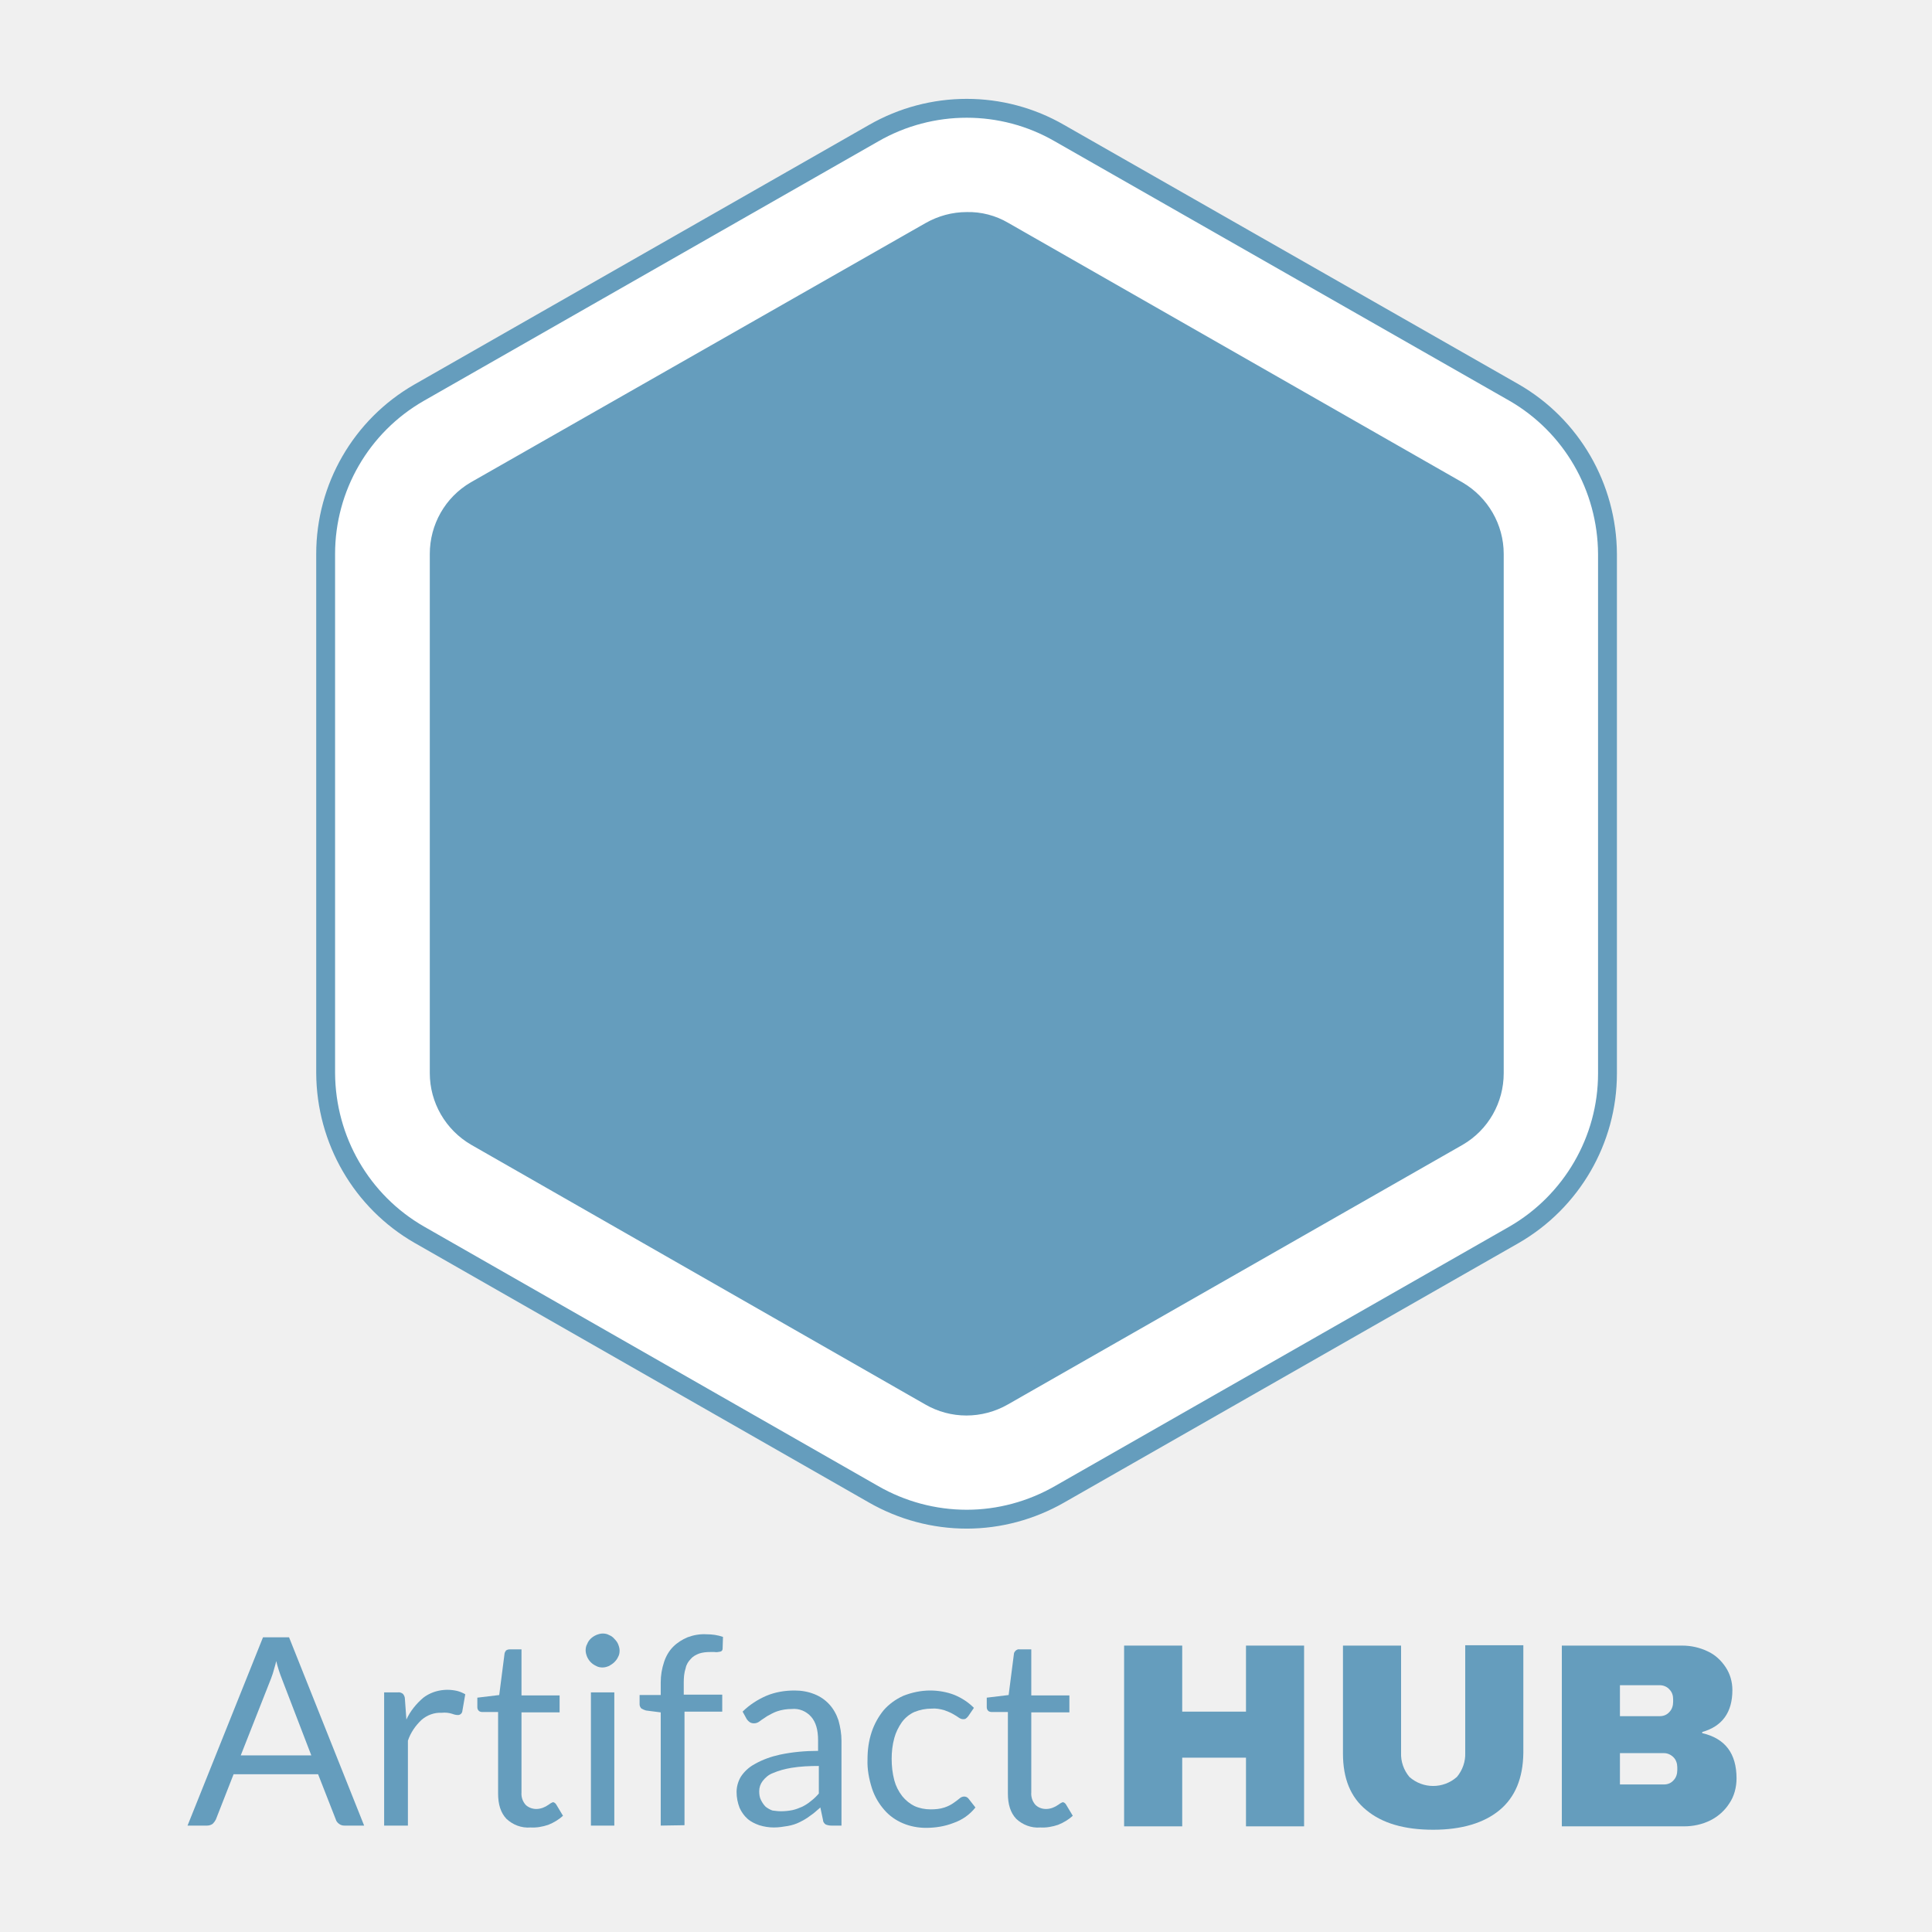
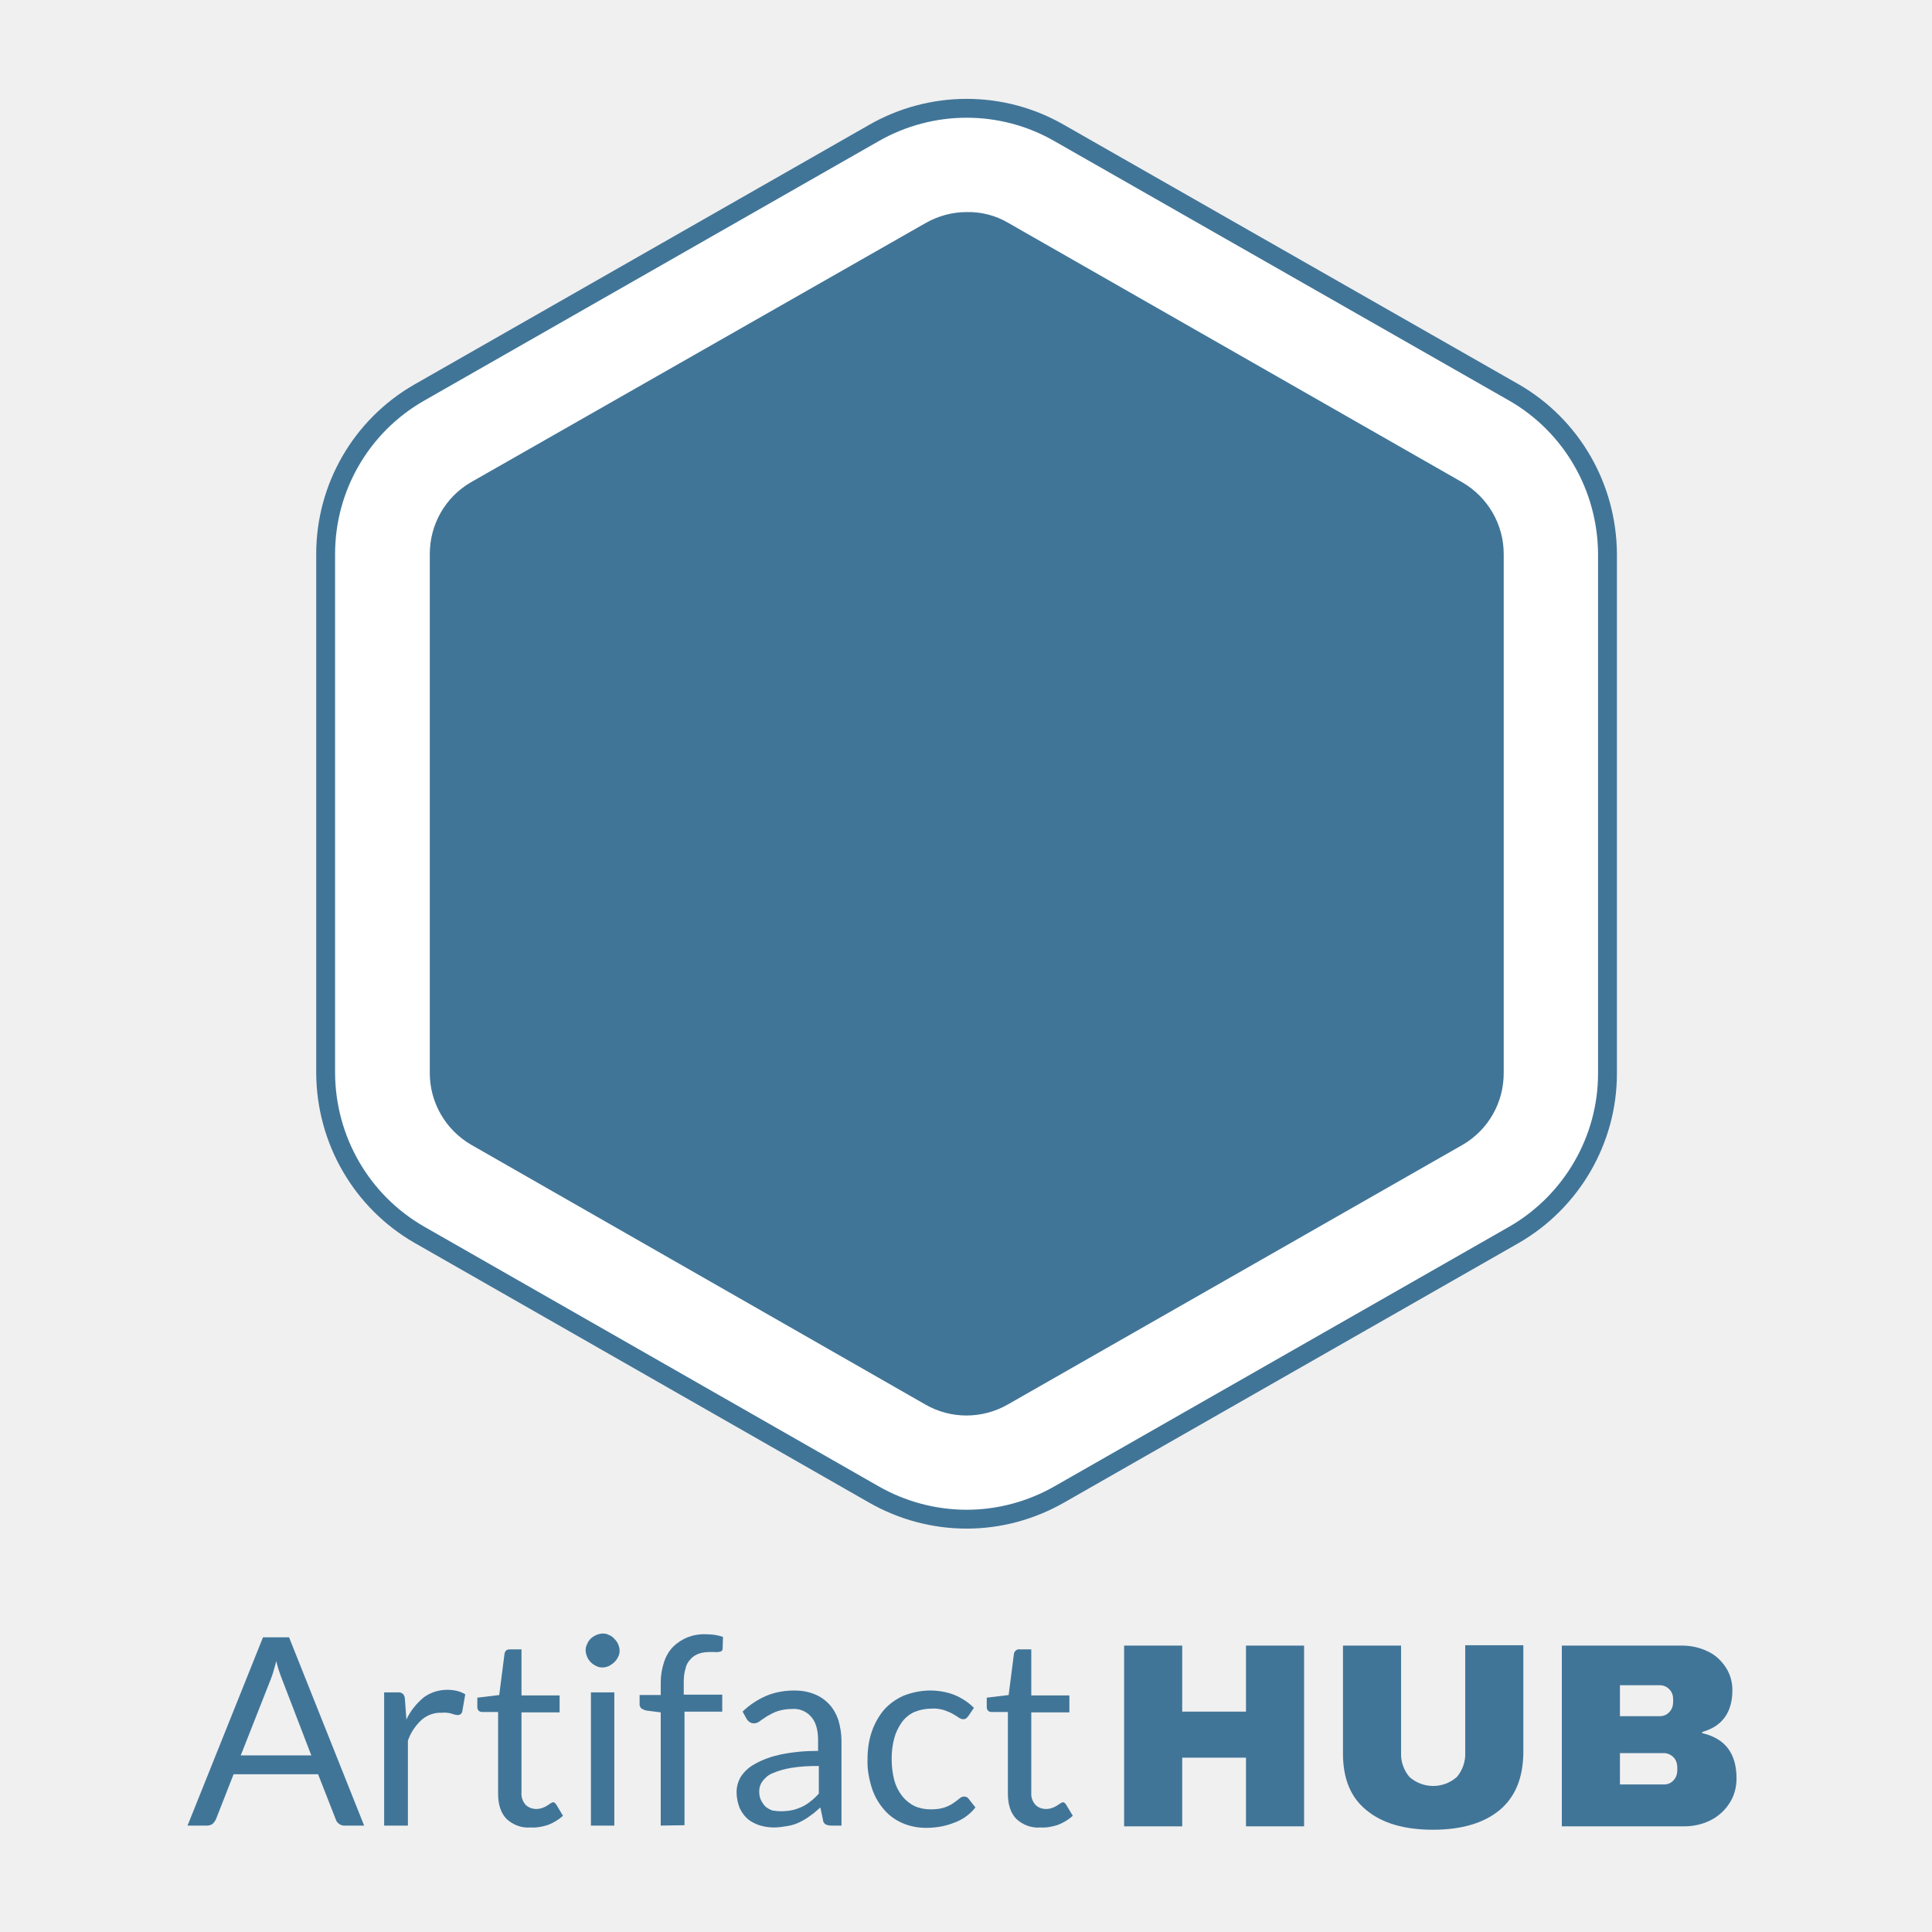
<svg xmlns="http://www.w3.org/2000/svg" version="1.1" id="a3d65ca7-3888-4ee8-abb8-66e644473d6f" x="0px" y="0px" viewBox="0 0 512 512" style="enable-background:new 0 0 512 512;" xml:space="preserve">
  <style type="text/css">
- 	.st0{fill:#659DBD;}
- 	.st1{fill:#659DBD;stroke:#659DBD;stroke-width:5;stroke-miterlimit:10;}
- 	.st2{fill:#FFFFFF;stroke:#659DBD;stroke-width:5;stroke-miterlimit:10;}
+ 	.st0{fill:#417598;}
+ 	.st1{fill:#417598;stroke:#417598;stroke-width:5;stroke-miterlimit:10;}
+ 	.st2{fill:#FFFFFF;stroke:#417598;stroke-width:5;stroke-miterlimit:10;}
</style>
  <path class="st0" d="M96.5,483.8h-5.2c-0.5,0-1-0.1-1.5-0.5c-0.4-0.3-0.7-0.7-0.8-1.1l-4.7-12H61.9l-4.7,12  c-0.2,0.4-0.5,0.8-0.8,1.1c-0.4,0.3-0.9,0.5-1.5,0.5h-5.2l20-49.9h6.9L96.5,483.8z M63.8,465.2h18.7l-7.8-20.3  c-0.6-1.5-1.1-3.1-1.5-4.7c-0.2,1-0.5,1.8-0.7,2.6s-0.5,1.5-0.7,2.1L63.8,465.2z" />
  <path class="st0" d="M101.8,483.8v-35.3h3.6c0.5-0.1,1,0.1,1.4,0.4c0.3,0.4,0.5,0.8,0.5,1.3l0.4,5.5c1-2.2,2.6-4.2,4.5-5.8  c2.5-1.9,5.8-2.5,8.9-1.8c0.8,0.2,1.5,0.5,2.2,0.9l-0.8,4.6c-0.1,0.5-0.6,0.9-1.1,0.9c-0.5,0-1-0.1-1.5-0.3  c-0.9-0.3-1.9-0.4-2.8-0.3c-2-0.1-3.9,0.6-5.4,1.9c-1.6,1.5-2.9,3.4-3.6,5.5v22.5H101.8z" />
  <path class="st0" d="M140.6,484.3c-2.4,0.2-4.7-0.7-6.4-2.3c-1.5-1.6-2.2-3.8-2.2-6.7v-21.6h-4.2c-0.3,0-0.7-0.1-0.9-0.3  c-0.3-0.3-0.4-0.6-0.4-1v-2.5l5.8-0.7l1.4-10.9c0-0.3,0.2-0.6,0.4-0.9c0.3-0.2,0.6-0.3,1-0.3h3.1v12.2h10.1v4.5h-10.1v21.2  c-0.1,1.2,0.3,2.4,1.1,3.3c0.7,0.7,1.8,1.1,2.8,1.1c0.6,0,1.1-0.1,1.7-0.3c0.4-0.2,0.8-0.3,1.2-0.6c0.4-0.2,0.6-0.4,0.9-0.6  c0.2-0.1,0.4-0.2,0.6-0.3c0.4,0,0.7,0.3,0.9,0.6l1.8,3c-1.1,1-2.4,1.8-3.9,2.4C143.8,484.1,142.2,484.4,140.6,484.3z" />
  <path class="st0" d="M164.2,437.4c0,0.6-0.1,1.2-0.4,1.7c-0.2,0.5-0.6,1-1,1.4c-0.4,0.4-0.9,0.7-1.4,1c-0.5,0.2-1.1,0.4-1.7,0.4  c-0.6,0-1.2-0.1-1.7-0.4c-1.1-0.5-1.9-1.3-2.4-2.4c-0.2-0.5-0.4-1.1-0.4-1.7c0-0.6,0.1-1.2,0.4-1.7c0.4-1.1,1.3-1.9,2.4-2.4  c0.5-0.2,1.1-0.4,1.7-0.4c0.6,0,1.2,0.1,1.7,0.4c0.5,0.2,1,0.5,1.4,1c0.4,0.4,0.8,0.9,1,1.4C164,436.2,164.2,436.8,164.2,437.4z   M162.8,448.5v35.3h-6.2v-35.3H162.8z" />
  <path class="st0" d="M175.1,483.8v-30l-3.9-0.5c-0.4-0.1-0.8-0.3-1.2-0.5c-0.3-0.3-0.5-0.7-0.5-1.1v-2.5h5.6v-3.4  c0-1.8,0.3-3.6,0.9-5.4c0.5-1.5,1.3-2.9,2.4-4c1.1-1.1,2.4-1.9,3.8-2.5c1.6-0.6,3.3-0.9,5-0.8c1.5,0,3,0.2,4.4,0.7l-0.1,3.1  c0,0.4-0.2,0.7-0.6,0.8c-0.5,0.1-1,0.2-1.6,0.1h-1.1c-1,0-2,0.1-2.9,0.4c-0.8,0.3-1.6,0.7-2.2,1.4c-0.7,0.7-1.2,1.5-1.4,2.5  c-0.4,1.2-0.5,2.5-0.5,3.8v3.2h10.2v4.5h-10v30.1L175.1,483.8z" />
  <path class="st0" d="M223.1,483.8h-2.8c-0.5,0-1-0.1-1.5-0.3c-0.4-0.3-0.7-0.7-0.7-1.2l-0.7-3.3c-0.9,0.8-1.8,1.6-2.7,2.2  c-0.9,0.7-1.8,1.2-2.8,1.7c-1,0.5-2,0.8-3.1,1c-1.2,0.2-2.4,0.4-3.7,0.4c-1.3,0-2.6-0.2-3.9-0.6c-1.1-0.4-2.2-0.9-3.1-1.7  c-0.9-0.8-1.6-1.8-2.1-2.9c-0.5-1.3-0.8-2.7-0.8-4.2c0-1.4,0.4-2.8,1.1-4c0.9-1.4,2.2-2.6,3.7-3.4c2.1-1.2,4.4-2,6.7-2.5  c3.3-0.7,6.7-1,10.1-1v-2.8c0-2.8-0.6-4.8-1.8-6.2c-1.3-1.5-3.2-2.3-5.2-2.1c-1.3,0-2.6,0.2-3.8,0.6c-0.9,0.3-1.8,0.8-2.7,1.3  c-0.7,0.5-1.4,0.9-1.9,1.3c-0.5,0.4-1,0.6-1.6,0.6c-0.4,0-0.8-0.1-1.1-0.3c-0.3-0.2-0.6-0.5-0.8-0.8l-1.1-2c1.8-1.8,4-3.2,6.3-4.2  c2.4-1,4.9-1.4,7.5-1.4c1.8,0,3.6,0.3,5.3,1c1.5,0.6,2.8,1.5,3.9,2.7c1.1,1.2,1.9,2.7,2.4,4.2c0.5,1.8,0.8,3.6,0.8,5.4V483.8z   M207,480c1,0,2-0.1,3-0.3c0.9-0.2,1.7-0.5,2.6-0.9c0.8-0.4,1.6-0.9,2.3-1.5c0.8-0.6,1.5-1.3,2.1-2v-7.3c-2.4,0-4.9,0.1-7.3,0.5  c-1.7,0.3-3.3,0.7-4.9,1.4c-1.1,0.4-2,1.2-2.7,2.1c-0.6,0.8-0.9,1.7-0.9,2.7c0,0.8,0.1,1.7,0.5,2.4c0.3,0.6,0.7,1.2,1.2,1.7  c0.5,0.4,1.2,0.8,1.8,1C205.5,479.9,206.2,480,207,480L207,480z" />
  <path class="st0" d="M256.6,454.8c-0.2,0.2-0.3,0.4-0.6,0.6c-0.2,0.2-0.5,0.2-0.8,0.2c-0.4,0-0.8-0.2-1.1-0.4  c-0.4-0.3-0.9-0.6-1.6-1c-0.7-0.4-1.5-0.7-2.3-1c-1.1-0.3-2.2-0.5-3.3-0.4c-1.6,0-3.1,0.3-4.6,0.9c-1.3,0.6-2.4,1.5-3.3,2.7  c-0.9,1.3-1.6,2.7-2,4.2c-0.5,1.8-0.7,3.7-0.7,5.5c0,1.9,0.2,3.8,0.7,5.7c0.4,1.5,1.1,2.9,2.1,4.2c0.9,1.1,2,2,3.2,2.6  c1.3,0.6,2.8,0.9,4.3,0.9c1.3,0,2.5-0.1,3.7-0.5c0.9-0.3,1.7-0.7,2.4-1.2c0.6-0.4,1.1-0.8,1.6-1.2c0.3-0.3,0.8-0.5,1.2-0.5  c0.5,0,0.9,0.2,1.2,0.6l1.8,2.3c-1.5,1.9-3.5,3.3-5.8,4.1c-2.3,0.9-4.8,1.3-7.3,1.3c-2.1,0-4.2-0.4-6.1-1.2c-1.9-0.8-3.6-2-4.9-3.5  c-1.5-1.7-2.6-3.6-3.3-5.7c-0.8-2.5-1.3-5.1-1.2-7.7c0-2.5,0.3-4.9,1.1-7.3c0.7-2.1,1.8-4.1,3.2-5.8c1.4-1.6,3.2-2.9,5.2-3.8  c2.3-0.9,4.7-1.4,7.1-1.4c2.2,0,4.5,0.4,6.5,1.2c1.9,0.8,3.6,1.9,5.1,3.4L256.6,454.8z" />
  <path class="st0" d="M275.7,484.3c-2.4,0.2-4.7-0.7-6.4-2.3c-1.5-1.6-2.2-3.8-2.2-6.7v-21.6h-4.3c-0.3,0-0.7-0.1-0.9-0.3  c-0.3-0.3-0.4-0.6-0.4-1v-2.5l5.8-0.7l1.4-10.9c0-0.3,0.2-0.6,0.5-0.9c0.3-0.2,0.6-0.4,1-0.3h3.1v12.2h10.1v4.5h-10.1v21.2  c-0.1,1.2,0.3,2.4,1.1,3.3c0.7,0.7,1.7,1.1,2.8,1.1c0.6,0,1.1-0.1,1.7-0.3c0.4-0.2,0.8-0.3,1.2-0.6c0.4-0.2,0.6-0.4,0.9-0.6  c0.2-0.1,0.4-0.2,0.6-0.3c0.4,0,0.7,0.3,0.9,0.6l1.8,3c-1.1,1-2.4,1.8-3.9,2.4C278.9,484.1,277.3,484.4,275.7,484.3z" />
  <path class="st0" d="M330.2,484v-18.2h-16.9V484h-15.4v-47.9h15.4v17.5h16.9v-17.5h15.4V484H330.2z" />
  <path class="st0" d="M397.4,479.7c-4.1,3.4-10,5.2-17.6,5.2s-13.5-1.7-17.7-5.2c-4.2-3.4-6.2-8.4-6.2-15v-28.6h15.4v28.4  c-0.1,2.3,0.7,4.6,2.2,6.4c3.6,3.2,9,3.2,12.6,0c1.5-1.8,2.3-4.1,2.2-6.4v-28.5h15.4v28.6C403.6,471.3,401.5,476.3,397.4,479.7z" />
  <path class="st0" d="M452.5,437.6c2,0.9,3.6,2.4,4.8,4.2c1.2,1.8,1.8,3.9,1.8,6.1c0,5.9-2.7,9.6-8,11.1v0.3c6.1,1.4,9.1,5.4,9.1,12  c0,2.3-0.6,4.7-1.9,6.6c-1.2,1.9-3,3.5-5,4.5c-2.2,1.1-4.6,1.6-7,1.6h-32.4v-47.9h31.9C448.1,436.1,450.4,436.6,452.5,437.6z   M429.3,454.8h10.6c1,0,1.9-0.4,2.5-1.1c0.7-0.7,1-1.7,1-2.7v-0.7c0-1-0.3-1.9-1-2.6c-0.6-0.7-1.6-1.1-2.5-1.1h-10.6V454.8z   M429.3,472.9H441c1,0,1.9-0.4,2.5-1.1c0.7-0.7,1-1.7,1-2.7v-0.7c0-1-0.3-2-1-2.7c-0.7-0.7-1.6-1.1-2.5-1.1h-11.7V472.9z" />
  <path class="st1" d="M411,284.4V146.8c0-12.3-6.6-23.6-17.2-29.8L273.4,48.2c-10.6-6.1-23.8-6.1-34.4,0L118.5,117  c-10.6,6.1-17.2,17.5-17.2,29.8v137.6c0,12.3,6.6,23.6,17.2,29.8L239,383c10.6,6.1,23.8,6.1,34.4,0l120.4-68.8  C404.4,308,411,296.7,411,284.4z" />
  <path class="st2" d="M256.2,402.6c-8.7,0-17.2-2.3-24.7-6.6l-120.4-68.8c-15.3-8.8-24.7-25.1-24.8-42.8V146.8  c0-17.6,9.4-33.9,24.7-42.7l120.5-68.8c15.3-8.8,34.1-8.8,49.3,0L401.2,104c15.3,8.8,24.7,25.1,24.8,42.8v137.7  c0,17.6-9.5,33.9-24.7,42.7L280.8,396C273.3,400.3,264.8,402.6,256.2,402.6z M256.2,58.7c-3.4,0-6.7,0.9-9.7,2.6L126,130  c-6,3.5-9.6,9.9-9.6,16.8v137.6c0,6.9,3.7,13.3,9.7,16.8L246.4,370c6,3.5,13.4,3.5,19.5,0l120.5-68.8c6-3.5,9.6-9.9,9.6-16.8V146.8  c0-6.9-3.7-13.3-9.7-16.8L265.9,61.2C263,59.5,259.6,58.6,256.2,58.7L256.2,58.7z M411,284.4L411,284.4z" />
</svg>
